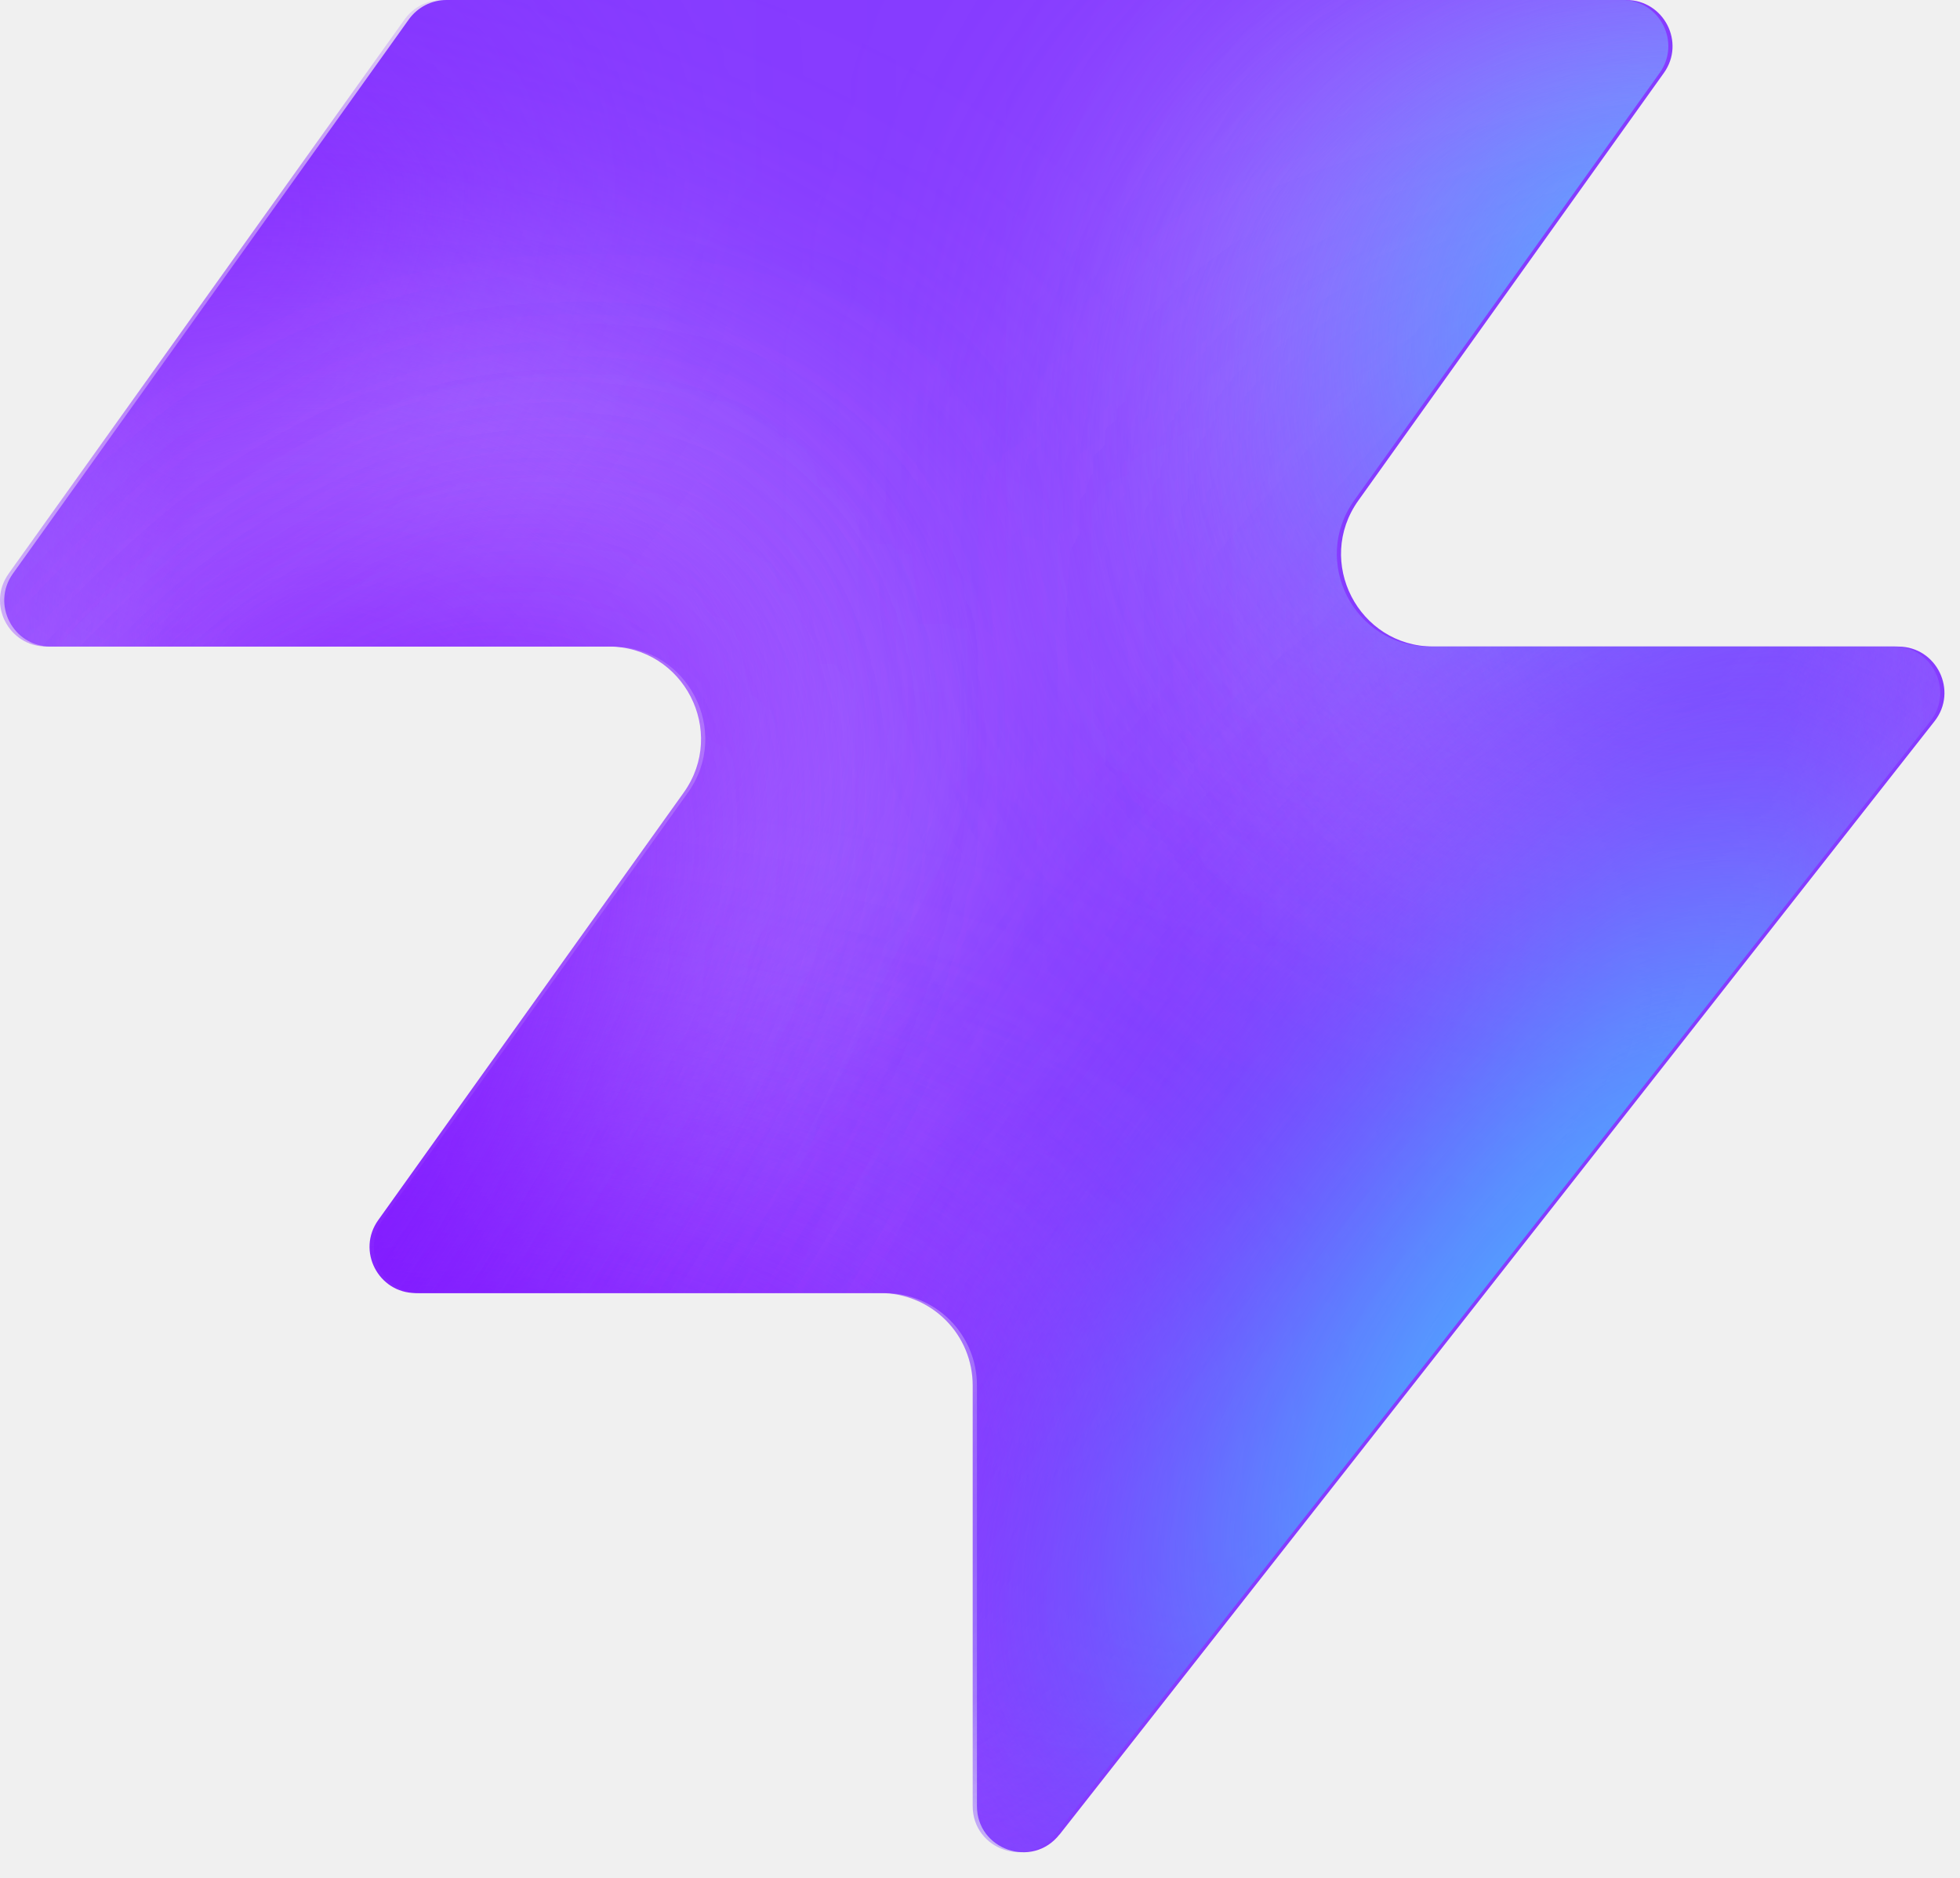
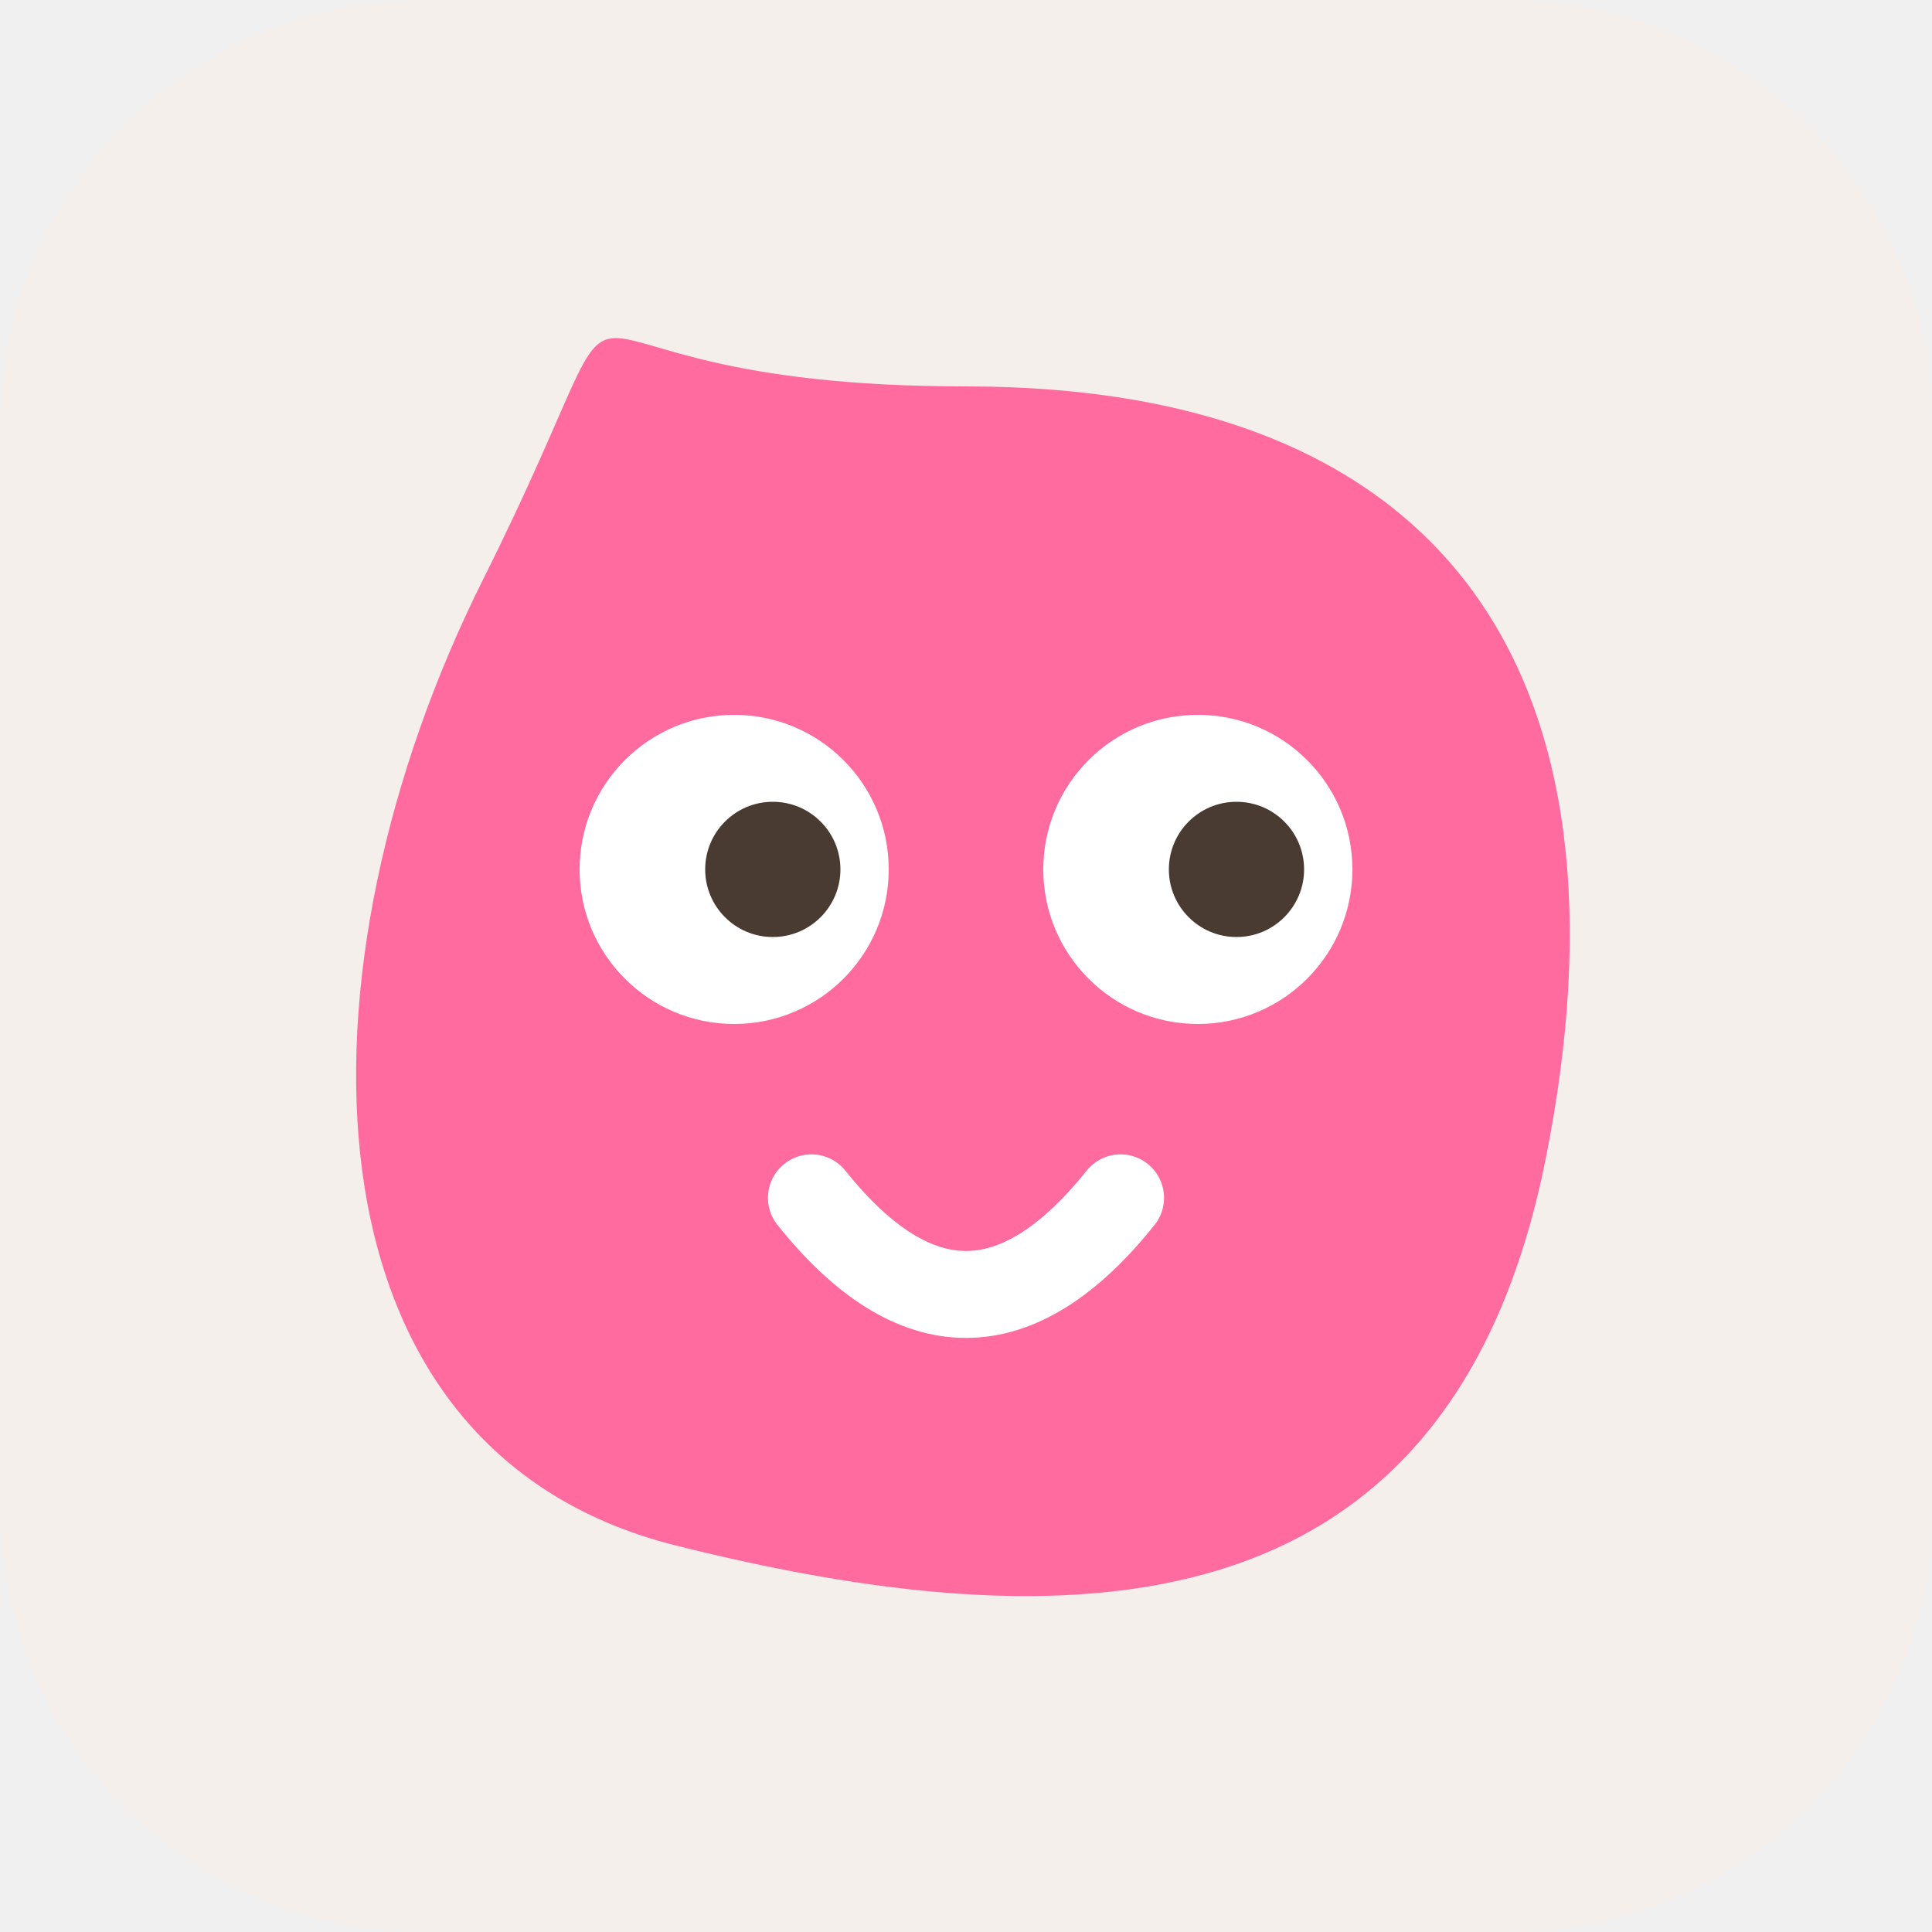
- <svg xmlns="http://www.w3.org/2000/svg" width="48" height="46" fill="none" viewBox="0 0 48 46">
-   <path fill="#863bff" d="M25.946 44.938c-.664.845-2.021.375-2.021-.698V33.937a2.26 2.26 0 0 0-2.262-2.262H10.287c-.92 0-1.456-1.04-.92-1.788l7.48-10.471c1.07-1.497 0-3.578-1.842-3.578H1.237c-.92 0-1.456-1.04-.92-1.788L10.013.474c.214-.297.556-.474.92-.474h28.894c.92 0 1.456 1.04.92 1.788l-7.48 10.471c-1.07 1.498 0 3.579 1.842 3.579h11.377c.943 0 1.473 1.088.89 1.83L25.947 44.94z" style="fill:#863bff;fill:color(display-p3 .525 .23 1);fill-opacity:1" />
-   <mask id="a" width="48" height="46" x="0" y="0" maskUnits="userSpaceOnUse" style="mask-type:alpha">
-     <path fill="#000" d="M25.842 44.938c-.664.844-2.021.375-2.021-.698V33.937a2.26 2.26 0 0 0-2.262-2.262H10.183c-.92 0-1.456-1.04-.92-1.788l7.48-10.471c1.07-1.498 0-3.579-1.842-3.579H1.133c-.92 0-1.456-1.04-.92-1.787L9.91.473c.214-.297.556-.474.92-.474h28.894c.92 0 1.456 1.04.92 1.788l-7.48 10.471c-1.07 1.498 0 3.578 1.842 3.578h11.377c.943 0 1.473 1.088.89 1.832L25.843 44.94z" style="fill:#000;fill-opacity:1" />
-   </mask>
-   <g mask="url(#a)">
-     <g filter="url(#b)">
-       <ellipse cx="5.508" cy="14.704" fill="#ede6ff" rx="5.508" ry="14.704" style="fill:#ede6ff;fill:color(display-p3 .927 .903 1);fill-opacity:1" transform="matrix(.00324 1 1 -.00324 -4.47 31.516)" />
-     </g>
-     <g filter="url(#c)">
-       <ellipse cx="10.399" cy="29.851" fill="#ede6ff" rx="10.399" ry="29.851" style="fill:#ede6ff;fill:color(display-p3 .927 .903 1);fill-opacity:1" transform="matrix(.00324 1 1 -.00324 -39.328 7.883)" />
-     </g>
-     <g filter="url(#d)">
-       <ellipse cx="5.508" cy="30.487" fill="#7e14ff" rx="5.508" ry="30.487" style="fill:#7e14ff;fill:color(display-p3 .492 .077 1);fill-opacity:1" transform="rotate(89.814 -25.913 -14.639)scale(1 -1)" />
-     </g>
-     <g filter="url(#e)">
-       <ellipse cx="5.508" cy="30.599" fill="#7e14ff" rx="5.508" ry="30.599" style="fill:#7e14ff;fill:color(display-p3 .492 .077 1);fill-opacity:1" transform="rotate(89.814 -32.644 -3.334)scale(1 -1)" />
-     </g>
-     <g filter="url(#f)">
-       <ellipse cx="5.508" cy="30.599" fill="#7e14ff" rx="5.508" ry="30.599" style="fill:#7e14ff;fill:color(display-p3 .492 .077 1);fill-opacity:1" transform="matrix(.00324 1 1 -.00324 -34.34 30.47)" />
-     </g>
-     <g filter="url(#g)">
-       <ellipse cx="14.072" cy="22.078" fill="#ede6ff" rx="14.072" ry="22.078" style="fill:#ede6ff;fill:color(display-p3 .927 .903 1);fill-opacity:1" transform="rotate(93.35 24.506 48.493)scale(-1 1)" />
-     </g>
-     <g filter="url(#h)">
-       <ellipse cx="3.47" cy="21.501" fill="#7e14ff" rx="3.47" ry="21.501" style="fill:#7e14ff;fill:color(display-p3 .492 .077 1);fill-opacity:1" transform="rotate(89.009 28.708 47.59)scale(-1 1)" />
-     </g>
-     <g filter="url(#i)">
-       <ellipse cx="3.47" cy="21.501" fill="#7e14ff" rx="3.47" ry="21.501" style="fill:#7e14ff;fill:color(display-p3 .492 .077 1);fill-opacity:1" transform="rotate(89.009 28.708 47.59)scale(-1 1)" />
-     </g>
-     <g filter="url(#j)">
-       <ellipse cx=".387" cy="8.972" fill="#7e14ff" rx="4.407" ry="29.108" style="fill:#7e14ff;fill:color(display-p3 .492 .077 1);fill-opacity:1" transform="rotate(39.51 .387 8.972)" />
-     </g>
-     <g filter="url(#k)">
-       <ellipse cx="47.523" cy="-6.092" fill="#7e14ff" rx="4.407" ry="29.108" style="fill:#7e14ff;fill:color(display-p3 .492 .077 1);fill-opacity:1" transform="rotate(37.892 47.523 -6.092)" />
-     </g>
-     <g filter="url(#l)">
-       <ellipse cx="41.412" cy="6.333" fill="#47bfff" rx="5.971" ry="9.665" style="fill:#47bfff;fill:color(display-p3 .28 .748 1);fill-opacity:1" transform="rotate(37.892 41.412 6.333)" />
-     </g>
-     <g filter="url(#m)">
-       <ellipse cx="-1.879" cy="38.332" fill="#7e14ff" rx="4.407" ry="29.108" style="fill:#7e14ff;fill:color(display-p3 .492 .077 1);fill-opacity:1" transform="rotate(37.892 -1.88 38.332)" />
-     </g>
-     <g filter="url(#n)">
-       <ellipse cx="-1.879" cy="38.332" fill="#7e14ff" rx="4.407" ry="29.108" style="fill:#7e14ff;fill:color(display-p3 .492 .077 1);fill-opacity:1" transform="rotate(37.892 -1.88 38.332)" />
-     </g>
-     <g filter="url(#o)">
-       <ellipse cx="35.651" cy="29.907" fill="#7e14ff" rx="4.407" ry="29.108" style="fill:#7e14ff;fill:color(display-p3 .492 .077 1);fill-opacity:1" transform="rotate(37.892 35.651 29.907)" />
-     </g>
-     <g filter="url(#p)">
-       <ellipse cx="38.418" cy="32.4" fill="#47bfff" rx="5.971" ry="15.297" style="fill:#47bfff;fill:color(display-p3 .28 .748 1);fill-opacity:1" transform="rotate(37.892 38.418 32.4)" />
-     </g>
-   </g>
-   <defs>
-     <filter id="b" width="60.045" height="41.654" x="-19.77" y="16.149" color-interpolation-filters="sRGB" filterUnits="userSpaceOnUse">
-       <feFlood flood-opacity="0" result="BackgroundImageFix" />
-       <feBlend in="SourceGraphic" in2="BackgroundImageFix" result="shape" />
-       <feGaussianBlur result="effect1_foregroundBlur_2002_17158" stdDeviation="7.659" />
-     </filter>
-     <filter id="c" width="90.34" height="51.437" x="-54.613" y="-7.533" color-interpolation-filters="sRGB" filterUnits="userSpaceOnUse">
-       <feFlood flood-opacity="0" result="BackgroundImageFix" />
-       <feBlend in="SourceGraphic" in2="BackgroundImageFix" result="shape" />
-       <feGaussianBlur result="effect1_foregroundBlur_2002_17158" stdDeviation="7.659" />
-     </filter>
-     <filter id="d" width="79.355" height="29.4" x="-49.64" y="2.03" color-interpolation-filters="sRGB" filterUnits="userSpaceOnUse">
-       <feFlood flood-opacity="0" result="BackgroundImageFix" />
-       <feBlend in="SourceGraphic" in2="BackgroundImageFix" result="shape" />
-       <feGaussianBlur result="effect1_foregroundBlur_2002_17158" stdDeviation="4.596" />
-     </filter>
-     <filter id="e" width="79.579" height="29.4" x="-45.045" y="20.029" color-interpolation-filters="sRGB" filterUnits="userSpaceOnUse">
-       <feFlood flood-opacity="0" result="BackgroundImageFix" />
-       <feBlend in="SourceGraphic" in2="BackgroundImageFix" result="shape" />
-       <feGaussianBlur result="effect1_foregroundBlur_2002_17158" stdDeviation="4.596" />
-     </filter>
-     <filter id="f" width="79.579" height="29.4" x="-43.513" y="21.178" color-interpolation-filters="sRGB" filterUnits="userSpaceOnUse">
-       <feFlood flood-opacity="0" result="BackgroundImageFix" />
-       <feBlend in="SourceGraphic" in2="BackgroundImageFix" result="shape" />
-       <feGaussianBlur result="effect1_foregroundBlur_2002_17158" stdDeviation="4.596" />
-     </filter>
-     <filter id="g" width="74.749" height="58.852" x="15.756" y="-17.901" color-interpolation-filters="sRGB" filterUnits="userSpaceOnUse">
-       <feFlood flood-opacity="0" result="BackgroundImageFix" />
-       <feBlend in="SourceGraphic" in2="BackgroundImageFix" result="shape" />
-       <feGaussianBlur result="effect1_foregroundBlur_2002_17158" stdDeviation="7.659" />
-     </filter>
-     <filter id="h" width="61.377" height="25.362" x="23.548" y="2.284" color-interpolation-filters="sRGB" filterUnits="userSpaceOnUse">
-       <feFlood flood-opacity="0" result="BackgroundImageFix" />
-       <feBlend in="SourceGraphic" in2="BackgroundImageFix" result="shape" />
-       <feGaussianBlur result="effect1_foregroundBlur_2002_17158" stdDeviation="4.596" />
-     </filter>
-     <filter id="i" width="61.377" height="25.362" x="23.548" y="2.284" color-interpolation-filters="sRGB" filterUnits="userSpaceOnUse">
-       <feFlood flood-opacity="0" result="BackgroundImageFix" />
-       <feBlend in="SourceGraphic" in2="BackgroundImageFix" result="shape" />
-       <feGaussianBlur result="effect1_foregroundBlur_2002_17158" stdDeviation="4.596" />
-     </filter>
-     <filter id="j" width="56.045" height="63.649" x="-27.636" y="-22.853" color-interpolation-filters="sRGB" filterUnits="userSpaceOnUse">
-       <feFlood flood-opacity="0" result="BackgroundImageFix" />
-       <feBlend in="SourceGraphic" in2="BackgroundImageFix" result="shape" />
-       <feGaussianBlur result="effect1_foregroundBlur_2002_17158" stdDeviation="4.596" />
-     </filter>
-     <filter id="k" width="54.814" height="64.646" x="20.116" y="-38.415" color-interpolation-filters="sRGB" filterUnits="userSpaceOnUse">
-       <feFlood flood-opacity="0" result="BackgroundImageFix" />
-       <feBlend in="SourceGraphic" in2="BackgroundImageFix" result="shape" />
-       <feGaussianBlur result="effect1_foregroundBlur_2002_17158" stdDeviation="4.596" />
-     </filter>
-     <filter id="l" width="33.541" height="35.313" x="24.641" y="-11.323" color-interpolation-filters="sRGB" filterUnits="userSpaceOnUse">
-       <feFlood flood-opacity="0" result="BackgroundImageFix" />
-       <feBlend in="SourceGraphic" in2="BackgroundImageFix" result="shape" />
-       <feGaussianBlur result="effect1_foregroundBlur_2002_17158" stdDeviation="4.596" />
-     </filter>
-     <filter id="m" width="54.814" height="64.646" x="-29.286" y="6.009" color-interpolation-filters="sRGB" filterUnits="userSpaceOnUse">
-       <feFlood flood-opacity="0" result="BackgroundImageFix" />
-       <feBlend in="SourceGraphic" in2="BackgroundImageFix" result="shape" />
-       <feGaussianBlur result="effect1_foregroundBlur_2002_17158" stdDeviation="4.596" />
-     </filter>
-     <filter id="n" width="54.814" height="64.646" x="-29.286" y="6.009" color-interpolation-filters="sRGB" filterUnits="userSpaceOnUse">
-       <feFlood flood-opacity="0" result="BackgroundImageFix" />
-       <feBlend in="SourceGraphic" in2="BackgroundImageFix" result="shape" />
-       <feGaussianBlur result="effect1_foregroundBlur_2002_17158" stdDeviation="4.596" />
-     </filter>
-     <filter id="o" width="54.814" height="64.646" x="8.244" y="-2.416" color-interpolation-filters="sRGB" filterUnits="userSpaceOnUse">
-       <feFlood flood-opacity="0" result="BackgroundImageFix" />
-       <feBlend in="SourceGraphic" in2="BackgroundImageFix" result="shape" />
-       <feGaussianBlur result="effect1_foregroundBlur_2002_17158" stdDeviation="4.596" />
-     </filter>
-     <filter id="p" width="39.409" height="43.623" x="18.713" y="10.588" color-interpolation-filters="sRGB" filterUnits="userSpaceOnUse">
-       <feFlood flood-opacity="0" result="BackgroundImageFix" />
-       <feBlend in="SourceGraphic" in2="BackgroundImageFix" result="shape" />
-       <feGaussianBlur result="effect1_foregroundBlur_2002_17158" stdDeviation="4.596" />
-     </filter>
-   </defs>
+ <svg xmlns="http://www.w3.org/2000/svg" viewBox="0 0 100 100" width="100%" height="100%">
+   <rect width="100" height="100" rx="22" fill="#F5EFEB" />
+   <path d="M 50 20 C 75 20, 85 35, 80 60 C 75 85, 55 85, 35 80 C 15 75, 15 50, 25 30 C 35 10, 25 20, 50 20 Z" fill="#FF6B9E" />
+   <circle cx="38" cy="45" r="8" fill="#FFFFFF" />
+   <circle cx="62" cy="45" r="8" fill="#FFFFFF" />
+   <circle cx="40" cy="45" r="3.5" fill="#4A3B32" />
+   <circle cx="64" cy="45" r="3.5" fill="#4A3B32" />
+   <path d="M 42 62 Q 50 72 58 62" fill="none" stroke="#FFFFFF" stroke-width="4.5" stroke-linecap="round" />
</svg>
